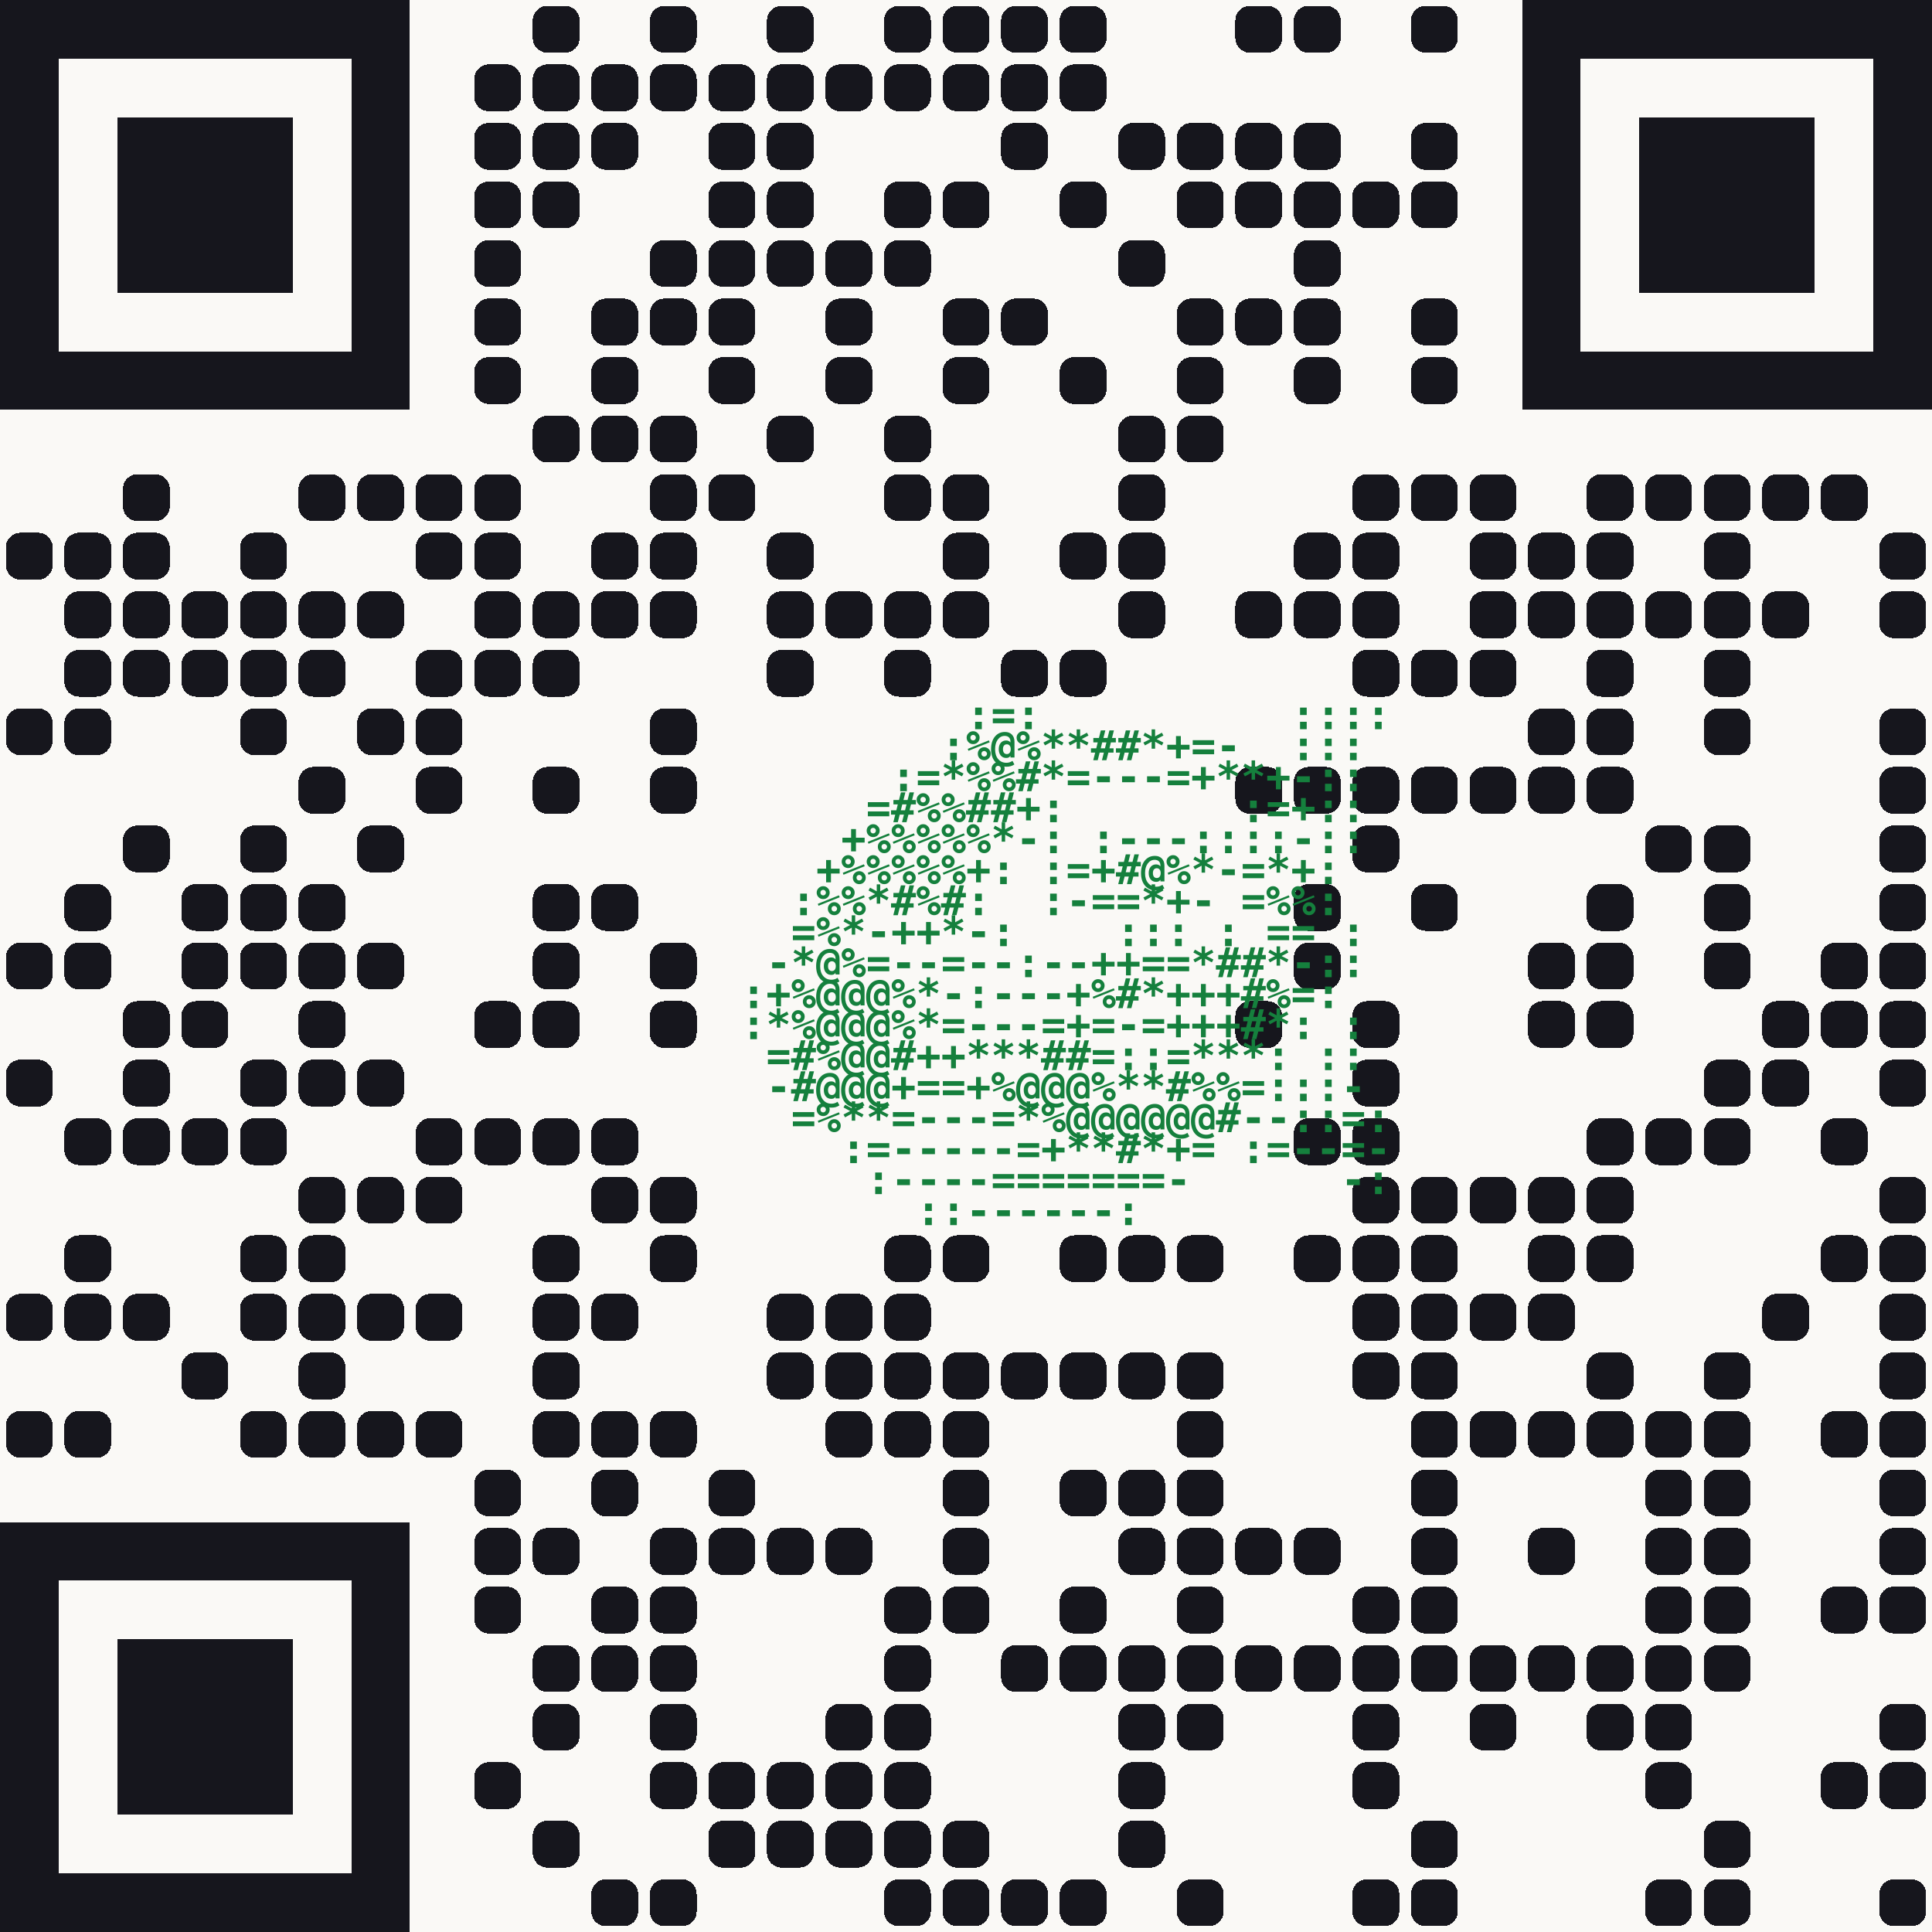
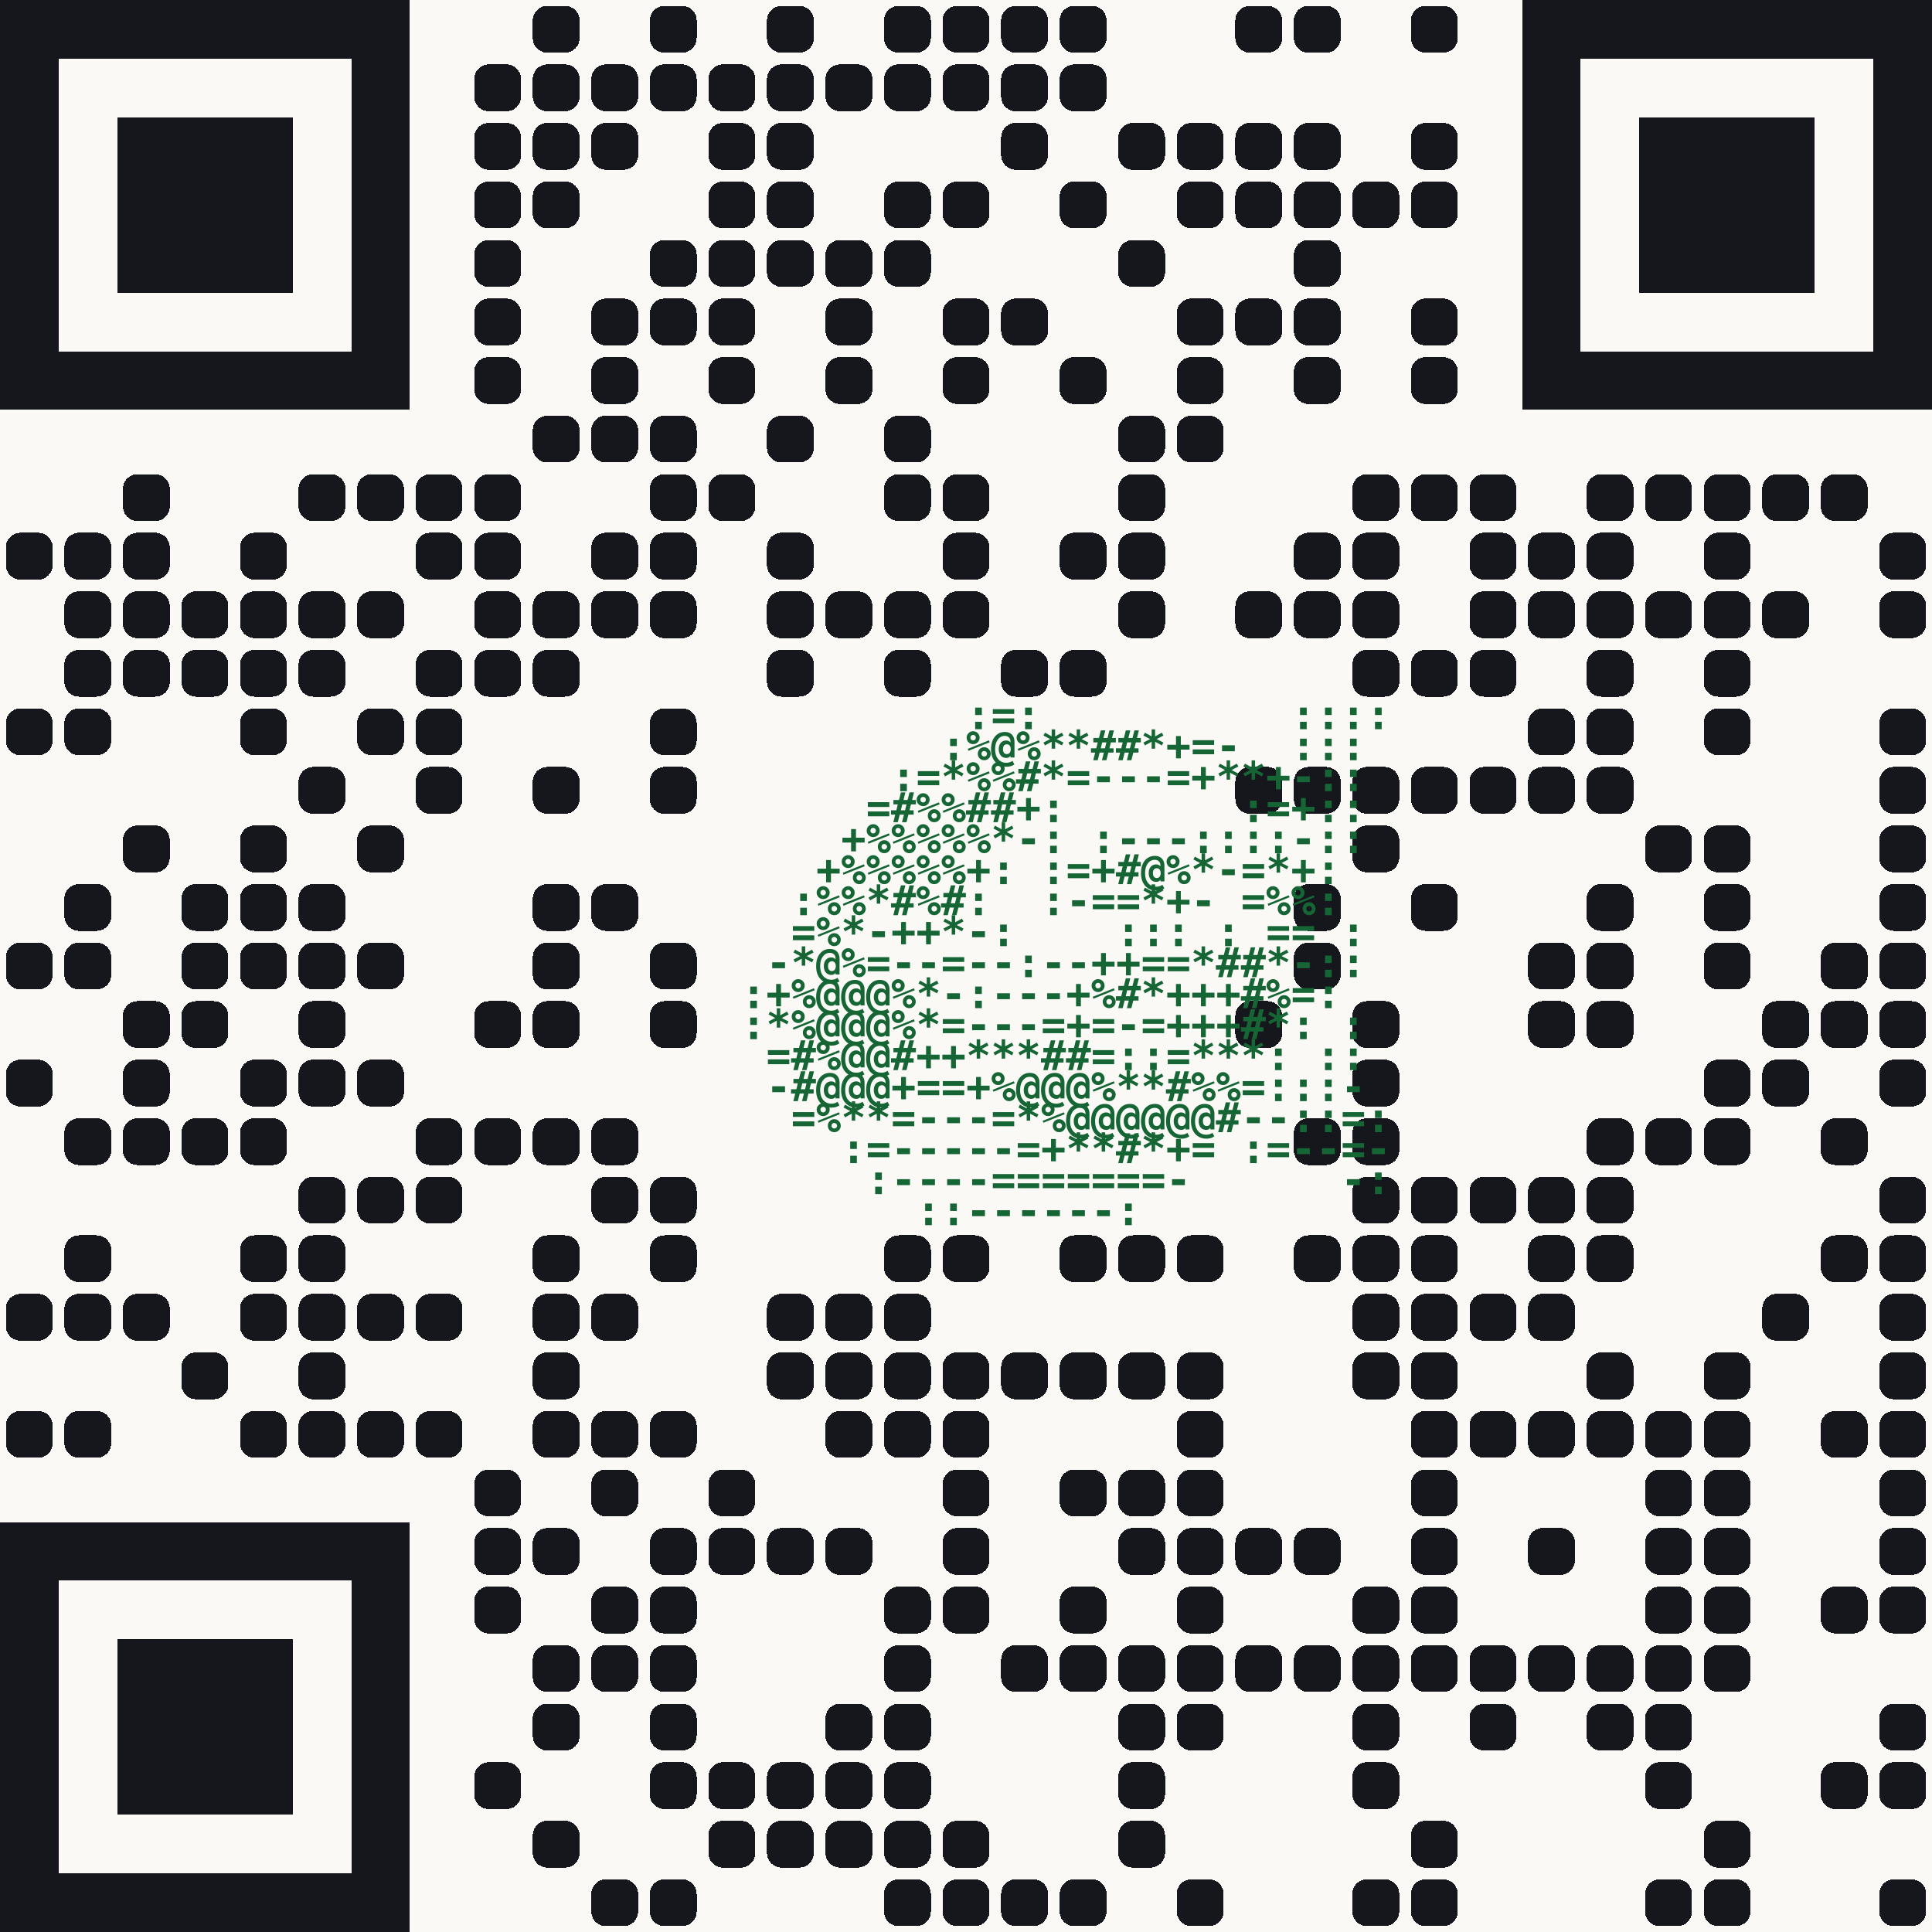
<svg xmlns="http://www.w3.org/2000/svg" viewBox="0 0 330 330" shape-rendering="crispEdges">
  <rect width="330" height="330" fill="#faf9f6" />
  <g fill="#16161d">
    <rect x="0" y="0" width="10" height="10" />
    <rect x="10" y="0" width="10" height="10" />
    <rect x="20" y="0" width="10" height="10" />
    <rect x="30" y="0" width="10" height="10" />
    <rect x="40" y="0" width="10" height="10" />
    <rect x="50" y="0" width="10" height="10" />
    <rect x="60" y="0" width="10" height="10" />
    <rect x="91" y="1" width="8" height="8" rx="2.5" />
    <rect x="111" y="1" width="8" height="8" rx="2.5" />
    <rect x="131" y="1" width="8" height="8" rx="2.5" />
    <rect x="151" y="1" width="8" height="8" rx="2.5" />
    <rect x="161" y="1" width="8" height="8" rx="2.5" />
    <rect x="171" y="1" width="8" height="8" rx="2.5" />
    <rect x="181" y="1" width="8" height="8" rx="2.5" />
    <rect x="211" y="1" width="8" height="8" rx="2.5" />
    <rect x="221" y="1" width="8" height="8" rx="2.5" />
    <rect x="241" y="1" width="8" height="8" rx="2.5" />
    <rect x="260" y="0" width="10" height="10" />
    <rect x="270" y="0" width="10" height="10" />
    <rect x="280" y="0" width="10" height="10" />
    <rect x="290" y="0" width="10" height="10" />
    <rect x="300" y="0" width="10" height="10" />
    <rect x="310" y="0" width="10" height="10" />
    <rect x="320" y="0" width="10" height="10" />
    <rect x="0" y="10" width="10" height="10" />
    <rect x="60" y="10" width="10" height="10" />
    <rect x="81" y="11" width="8" height="8" rx="2.5" />
    <rect x="91" y="11" width="8" height="8" rx="2.5" />
    <rect x="101" y="11" width="8" height="8" rx="2.5" />
    <rect x="111" y="11" width="8" height="8" rx="2.5" />
    <rect x="121" y="11" width="8" height="8" rx="2.5" />
    <rect x="131" y="11" width="8" height="8" rx="2.5" />
    <rect x="141" y="11" width="8" height="8" rx="2.5" />
    <rect x="151" y="11" width="8" height="8" rx="2.5" />
    <rect x="161" y="11" width="8" height="8" rx="2.5" />
    <rect x="171" y="11" width="8" height="8" rx="2.5" />
    <rect x="181" y="11" width="8" height="8" rx="2.5" />
    <rect x="260" y="10" width="10" height="10" />
    <rect x="320" y="10" width="10" height="10" />
    <rect x="0" y="20" width="10" height="10" />
    <rect x="20" y="20" width="10" height="10" />
    <rect x="30" y="20" width="10" height="10" />
    <rect x="40" y="20" width="10" height="10" />
    <rect x="60" y="20" width="10" height="10" />
    <rect x="81" y="21" width="8" height="8" rx="2.5" />
    <rect x="91" y="21" width="8" height="8" rx="2.5" />
    <rect x="101" y="21" width="8" height="8" rx="2.5" />
    <rect x="121" y="21" width="8" height="8" rx="2.5" />
    <rect x="131" y="21" width="8" height="8" rx="2.5" />
    <rect x="171" y="21" width="8" height="8" rx="2.5" />
    <rect x="191" y="21" width="8" height="8" rx="2.5" />
    <rect x="201" y="21" width="8" height="8" rx="2.5" />
    <rect x="211" y="21" width="8" height="8" rx="2.5" />
    <rect x="221" y="21" width="8" height="8" rx="2.5" />
    <rect x="241" y="21" width="8" height="8" rx="2.5" />
    <rect x="260" y="20" width="10" height="10" />
    <rect x="280" y="20" width="10" height="10" />
    <rect x="290" y="20" width="10" height="10" />
    <rect x="300" y="20" width="10" height="10" />
    <rect x="320" y="20" width="10" height="10" />
    <rect x="0" y="30" width="10" height="10" />
    <rect x="20" y="30" width="10" height="10" />
    <rect x="30" y="30" width="10" height="10" />
    <rect x="40" y="30" width="10" height="10" />
    <rect x="60" y="30" width="10" height="10" />
    <rect x="81" y="31" width="8" height="8" rx="2.5" />
    <rect x="91" y="31" width="8" height="8" rx="2.5" />
    <rect x="121" y="31" width="8" height="8" rx="2.5" />
    <rect x="131" y="31" width="8" height="8" rx="2.5" />
    <rect x="151" y="31" width="8" height="8" rx="2.5" />
    <rect x="161" y="31" width="8" height="8" rx="2.5" />
    <rect x="181" y="31" width="8" height="8" rx="2.5" />
    <rect x="201" y="31" width="8" height="8" rx="2.5" />
    <rect x="211" y="31" width="8" height="8" rx="2.5" />
    <rect x="221" y="31" width="8" height="8" rx="2.5" />
    <rect x="231" y="31" width="8" height="8" rx="2.5" />
    <rect x="241" y="31" width="8" height="8" rx="2.5" />
    <rect x="260" y="30" width="10" height="10" />
    <rect x="280" y="30" width="10" height="10" />
    <rect x="290" y="30" width="10" height="10" />
    <rect x="300" y="30" width="10" height="10" />
    <rect x="320" y="30" width="10" height="10" />
    <rect x="0" y="40" width="10" height="10" />
    <rect x="20" y="40" width="10" height="10" />
    <rect x="30" y="40" width="10" height="10" />
    <rect x="40" y="40" width="10" height="10" />
    <rect x="60" y="40" width="10" height="10" />
    <rect x="81" y="41" width="8" height="8" rx="2.5" />
    <rect x="111" y="41" width="8" height="8" rx="2.5" />
    <rect x="121" y="41" width="8" height="8" rx="2.5" />
    <rect x="131" y="41" width="8" height="8" rx="2.5" />
    <rect x="141" y="41" width="8" height="8" rx="2.5" />
    <rect x="151" y="41" width="8" height="8" rx="2.5" />
    <rect x="191" y="41" width="8" height="8" rx="2.5" />
    <rect x="221" y="41" width="8" height="8" rx="2.5" />
    <rect x="260" y="40" width="10" height="10" />
    <rect x="280" y="40" width="10" height="10" />
    <rect x="290" y="40" width="10" height="10" />
    <rect x="300" y="40" width="10" height="10" />
    <rect x="320" y="40" width="10" height="10" />
    <rect x="0" y="50" width="10" height="10" />
    <rect x="60" y="50" width="10" height="10" />
    <rect x="81" y="51" width="8" height="8" rx="2.5" />
    <rect x="101" y="51" width="8" height="8" rx="2.5" />
    <rect x="111" y="51" width="8" height="8" rx="2.5" />
    <rect x="121" y="51" width="8" height="8" rx="2.5" />
    <rect x="141" y="51" width="8" height="8" rx="2.5" />
    <rect x="161" y="51" width="8" height="8" rx="2.5" />
    <rect x="171" y="51" width="8" height="8" rx="2.5" />
    <rect x="201" y="51" width="8" height="8" rx="2.5" />
    <rect x="211" y="51" width="8" height="8" rx="2.5" />
    <rect x="221" y="51" width="8" height="8" rx="2.5" />
    <rect x="241" y="51" width="8" height="8" rx="2.5" />
    <rect x="260" y="50" width="10" height="10" />
    <rect x="320" y="50" width="10" height="10" />
    <rect x="0" y="60" width="10" height="10" />
    <rect x="10" y="60" width="10" height="10" />
    <rect x="20" y="60" width="10" height="10" />
    <rect x="30" y="60" width="10" height="10" />
    <rect x="40" y="60" width="10" height="10" />
    <rect x="50" y="60" width="10" height="10" />
    <rect x="60" y="60" width="10" height="10" />
    <rect x="81" y="61" width="8" height="8" rx="2.5" />
    <rect x="101" y="61" width="8" height="8" rx="2.5" />
    <rect x="121" y="61" width="8" height="8" rx="2.5" />
    <rect x="141" y="61" width="8" height="8" rx="2.5" />
    <rect x="161" y="61" width="8" height="8" rx="2.5" />
    <rect x="181" y="61" width="8" height="8" rx="2.5" />
    <rect x="201" y="61" width="8" height="8" rx="2.5" />
    <rect x="221" y="61" width="8" height="8" rx="2.5" />
    <rect x="241" y="61" width="8" height="8" rx="2.5" />
    <rect x="260" y="60" width="10" height="10" />
    <rect x="270" y="60" width="10" height="10" />
    <rect x="280" y="60" width="10" height="10" />
    <rect x="290" y="60" width="10" height="10" />
    <rect x="300" y="60" width="10" height="10" />
    <rect x="310" y="60" width="10" height="10" />
    <rect x="320" y="60" width="10" height="10" />
    <rect x="91" y="71" width="8" height="8" rx="2.5" />
    <rect x="101" y="71" width="8" height="8" rx="2.5" />
    <rect x="111" y="71" width="8" height="8" rx="2.5" />
    <rect x="131" y="71" width="8" height="8" rx="2.5" />
    <rect x="151" y="71" width="8" height="8" rx="2.5" />
    <rect x="191" y="71" width="8" height="8" rx="2.5" />
    <rect x="201" y="71" width="8" height="8" rx="2.5" />
    <rect x="21" y="81" width="8" height="8" rx="2.5" />
    <rect x="51" y="81" width="8" height="8" rx="2.5" />
    <rect x="61" y="81" width="8" height="8" rx="2.5" />
    <rect x="71" y="81" width="8" height="8" rx="2.5" />
    <rect x="81" y="81" width="8" height="8" rx="2.5" />
    <rect x="111" y="81" width="8" height="8" rx="2.5" />
    <rect x="121" y="81" width="8" height="8" rx="2.5" />
    <rect x="151" y="81" width="8" height="8" rx="2.5" />
    <rect x="161" y="81" width="8" height="8" rx="2.5" />
    <rect x="191" y="81" width="8" height="8" rx="2.5" />
    <rect x="231" y="81" width="8" height="8" rx="2.5" />
    <rect x="241" y="81" width="8" height="8" rx="2.5" />
    <rect x="251" y="81" width="8" height="8" rx="2.5" />
    <rect x="271" y="81" width="8" height="8" rx="2.5" />
    <rect x="281" y="81" width="8" height="8" rx="2.5" />
    <rect x="291" y="81" width="8" height="8" rx="2.5" />
    <rect x="301" y="81" width="8" height="8" rx="2.5" />
    <rect x="311" y="81" width="8" height="8" rx="2.5" />
    <rect x="1" y="91" width="8" height="8" rx="2.5" />
    <rect x="11" y="91" width="8" height="8" rx="2.5" />
    <rect x="21" y="91" width="8" height="8" rx="2.5" />
    <rect x="41" y="91" width="8" height="8" rx="2.5" />
    <rect x="71" y="91" width="8" height="8" rx="2.5" />
    <rect x="81" y="91" width="8" height="8" rx="2.5" />
    <rect x="101" y="91" width="8" height="8" rx="2.5" />
    <rect x="111" y="91" width="8" height="8" rx="2.5" />
    <rect x="131" y="91" width="8" height="8" rx="2.5" />
    <rect x="161" y="91" width="8" height="8" rx="2.5" />
    <rect x="181" y="91" width="8" height="8" rx="2.5" />
    <rect x="191" y="91" width="8" height="8" rx="2.5" />
    <rect x="221" y="91" width="8" height="8" rx="2.5" />
    <rect x="231" y="91" width="8" height="8" rx="2.5" />
    <rect x="251" y="91" width="8" height="8" rx="2.5" />
    <rect x="261" y="91" width="8" height="8" rx="2.5" />
    <rect x="271" y="91" width="8" height="8" rx="2.5" />
    <rect x="291" y="91" width="8" height="8" rx="2.5" />
    <rect x="321" y="91" width="8" height="8" rx="2.5" />
    <rect x="11" y="101" width="8" height="8" rx="2.5" />
    <rect x="21" y="101" width="8" height="8" rx="2.5" />
    <rect x="31" y="101" width="8" height="8" rx="2.5" />
    <rect x="41" y="101" width="8" height="8" rx="2.5" />
    <rect x="51" y="101" width="8" height="8" rx="2.5" />
    <rect x="61" y="101" width="8" height="8" rx="2.5" />
    <rect x="81" y="101" width="8" height="8" rx="2.5" />
    <rect x="91" y="101" width="8" height="8" rx="2.5" />
    <rect x="101" y="101" width="8" height="8" rx="2.5" />
    <rect x="111" y="101" width="8" height="8" rx="2.5" />
    <rect x="131" y="101" width="8" height="8" rx="2.5" />
    <rect x="141" y="101" width="8" height="8" rx="2.5" />
    <rect x="151" y="101" width="8" height="8" rx="2.5" />
    <rect x="161" y="101" width="8" height="8" rx="2.5" />
    <rect x="191" y="101" width="8" height="8" rx="2.5" />
    <rect x="211" y="101" width="8" height="8" rx="2.5" />
    <rect x="221" y="101" width="8" height="8" rx="2.5" />
    <rect x="231" y="101" width="8" height="8" rx="2.5" />
    <rect x="251" y="101" width="8" height="8" rx="2.5" />
    <rect x="261" y="101" width="8" height="8" rx="2.5" />
    <rect x="271" y="101" width="8" height="8" rx="2.5" />
    <rect x="281" y="101" width="8" height="8" rx="2.5" />
    <rect x="291" y="101" width="8" height="8" rx="2.5" />
    <rect x="301" y="101" width="8" height="8" rx="2.5" />
    <rect x="321" y="101" width="8" height="8" rx="2.5" />
    <rect x="11" y="111" width="8" height="8" rx="2.5" />
    <rect x="21" y="111" width="8" height="8" rx="2.5" />
    <rect x="31" y="111" width="8" height="8" rx="2.5" />
    <rect x="41" y="111" width="8" height="8" rx="2.5" />
    <rect x="51" y="111" width="8" height="8" rx="2.5" />
    <rect x="71" y="111" width="8" height="8" rx="2.5" />
    <rect x="81" y="111" width="8" height="8" rx="2.5" />
    <rect x="91" y="111" width="8" height="8" rx="2.5" />
    <rect x="131" y="111" width="8" height="8" rx="2.5" />
    <rect x="151" y="111" width="8" height="8" rx="2.5" />
    <rect x="171" y="111" width="8" height="8" rx="2.5" />
    <rect x="181" y="111" width="8" height="8" rx="2.5" />
    <rect x="231" y="111" width="8" height="8" rx="2.5" />
    <rect x="241" y="111" width="8" height="8" rx="2.5" />
    <rect x="251" y="111" width="8" height="8" rx="2.5" />
    <rect x="271" y="111" width="8" height="8" rx="2.5" />
    <rect x="291" y="111" width="8" height="8" rx="2.5" />
    <rect x="1" y="121" width="8" height="8" rx="2.5" />
    <rect x="11" y="121" width="8" height="8" rx="2.5" />
    <rect x="41" y="121" width="8" height="8" rx="2.5" />
    <rect x="61" y="121" width="8" height="8" rx="2.5" />
    <rect x="71" y="121" width="8" height="8" rx="2.5" />
    <rect x="111" y="121" width="8" height="8" rx="2.5" />
    <rect x="261" y="121" width="8" height="8" rx="2.5" />
    <rect x="271" y="121" width="8" height="8" rx="2.5" />
    <rect x="291" y="121" width="8" height="8" rx="2.5" />
    <rect x="321" y="121" width="8" height="8" rx="2.5" />
    <rect x="51" y="131" width="8" height="8" rx="2.5" />
    <rect x="71" y="131" width="8" height="8" rx="2.5" />
    <rect x="91" y="131" width="8" height="8" rx="2.5" />
    <rect x="111" y="131" width="8" height="8" rx="2.5" />
    <rect x="211" y="131" width="8" height="8" rx="2.5" />
    <rect x="221" y="131" width="8" height="8" rx="2.5" />
    <rect x="231" y="131" width="8" height="8" rx="2.5" />
    <rect x="241" y="131" width="8" height="8" rx="2.5" />
    <rect x="251" y="131" width="8" height="8" rx="2.5" />
    <rect x="261" y="131" width="8" height="8" rx="2.5" />
    <rect x="271" y="131" width="8" height="8" rx="2.5" />
    <rect x="321" y="131" width="8" height="8" rx="2.5" />
    <rect x="21" y="141" width="8" height="8" rx="2.5" />
    <rect x="41" y="141" width="8" height="8" rx="2.5" />
    <rect x="61" y="141" width="8" height="8" rx="2.5" />
    <rect x="231" y="141" width="8" height="8" rx="2.5" />
    <rect x="281" y="141" width="8" height="8" rx="2.5" />
    <rect x="291" y="141" width="8" height="8" rx="2.5" />
    <rect x="321" y="141" width="8" height="8" rx="2.5" />
    <rect x="11" y="151" width="8" height="8" rx="2.5" />
    <rect x="31" y="151" width="8" height="8" rx="2.5" />
    <rect x="41" y="151" width="8" height="8" rx="2.5" />
    <rect x="51" y="151" width="8" height="8" rx="2.5" />
    <rect x="91" y="151" width="8" height="8" rx="2.5" />
    <rect x="101" y="151" width="8" height="8" rx="2.5" />
    <rect x="221" y="151" width="8" height="8" rx="2.5" />
    <rect x="241" y="151" width="8" height="8" rx="2.5" />
    <rect x="271" y="151" width="8" height="8" rx="2.5" />
    <rect x="291" y="151" width="8" height="8" rx="2.5" />
    <rect x="321" y="151" width="8" height="8" rx="2.5" />
    <rect x="1" y="161" width="8" height="8" rx="2.5" />
    <rect x="11" y="161" width="8" height="8" rx="2.5" />
    <rect x="31" y="161" width="8" height="8" rx="2.5" />
    <rect x="41" y="161" width="8" height="8" rx="2.5" />
    <rect x="51" y="161" width="8" height="8" rx="2.5" />
    <rect x="61" y="161" width="8" height="8" rx="2.5" />
    <rect x="91" y="161" width="8" height="8" rx="2.5" />
    <rect x="111" y="161" width="8" height="8" rx="2.5" />
    <rect x="221" y="161" width="8" height="8" rx="2.5" />
    <rect x="261" y="161" width="8" height="8" rx="2.5" />
    <rect x="271" y="161" width="8" height="8" rx="2.5" />
    <rect x="291" y="161" width="8" height="8" rx="2.5" />
    <rect x="311" y="161" width="8" height="8" rx="2.5" />
    <rect x="321" y="161" width="8" height="8" rx="2.5" />
    <rect x="21" y="171" width="8" height="8" rx="2.5" />
    <rect x="31" y="171" width="8" height="8" rx="2.5" />
    <rect x="51" y="171" width="8" height="8" rx="2.5" />
    <rect x="81" y="171" width="8" height="8" rx="2.5" />
    <rect x="91" y="171" width="8" height="8" rx="2.5" />
    <rect x="111" y="171" width="8" height="8" rx="2.5" />
    <rect x="211" y="171" width="8" height="8" rx="2.5" />
    <rect x="231" y="171" width="8" height="8" rx="2.5" />
    <rect x="261" y="171" width="8" height="8" rx="2.5" />
    <rect x="271" y="171" width="8" height="8" rx="2.5" />
    <rect x="301" y="171" width="8" height="8" rx="2.5" />
    <rect x="311" y="171" width="8" height="8" rx="2.5" />
    <rect x="321" y="171" width="8" height="8" rx="2.5" />
    <rect x="1" y="181" width="8" height="8" rx="2.5" />
    <rect x="21" y="181" width="8" height="8" rx="2.5" />
    <rect x="41" y="181" width="8" height="8" rx="2.5" />
    <rect x="51" y="181" width="8" height="8" rx="2.5" />
    <rect x="61" y="181" width="8" height="8" rx="2.5" />
    <rect x="231" y="181" width="8" height="8" rx="2.5" />
    <rect x="291" y="181" width="8" height="8" rx="2.5" />
    <rect x="301" y="181" width="8" height="8" rx="2.5" />
    <rect x="321" y="181" width="8" height="8" rx="2.5" />
    <rect x="11" y="191" width="8" height="8" rx="2.5" />
    <rect x="21" y="191" width="8" height="8" rx="2.5" />
    <rect x="31" y="191" width="8" height="8" rx="2.5" />
    <rect x="41" y="191" width="8" height="8" rx="2.5" />
    <rect x="71" y="191" width="8" height="8" rx="2.5" />
    <rect x="81" y="191" width="8" height="8" rx="2.5" />
    <rect x="91" y="191" width="8" height="8" rx="2.5" />
    <rect x="101" y="191" width="8" height="8" rx="2.5" />
    <rect x="221" y="191" width="8" height="8" rx="2.5" />
    <rect x="231" y="191" width="8" height="8" rx="2.5" />
    <rect x="271" y="191" width="8" height="8" rx="2.5" />
    <rect x="281" y="191" width="8" height="8" rx="2.5" />
    <rect x="291" y="191" width="8" height="8" rx="2.5" />
    <rect x="311" y="191" width="8" height="8" rx="2.5" />
    <rect x="51" y="201" width="8" height="8" rx="2.5" />
    <rect x="61" y="201" width="8" height="8" rx="2.5" />
    <rect x="71" y="201" width="8" height="8" rx="2.5" />
    <rect x="101" y="201" width="8" height="8" rx="2.5" />
    <rect x="111" y="201" width="8" height="8" rx="2.5" />
    <rect x="231" y="201" width="8" height="8" rx="2.5" />
    <rect x="241" y="201" width="8" height="8" rx="2.5" />
    <rect x="251" y="201" width="8" height="8" rx="2.5" />
    <rect x="261" y="201" width="8" height="8" rx="2.5" />
    <rect x="271" y="201" width="8" height="8" rx="2.5" />
    <rect x="321" y="201" width="8" height="8" rx="2.5" />
    <rect x="11" y="211" width="8" height="8" rx="2.5" />
    <rect x="41" y="211" width="8" height="8" rx="2.5" />
    <rect x="51" y="211" width="8" height="8" rx="2.5" />
    <rect x="91" y="211" width="8" height="8" rx="2.5" />
    <rect x="111" y="211" width="8" height="8" rx="2.5" />
    <rect x="151" y="211" width="8" height="8" rx="2.5" />
    <rect x="161" y="211" width="8" height="8" rx="2.5" />
    <rect x="181" y="211" width="8" height="8" rx="2.5" />
    <rect x="191" y="211" width="8" height="8" rx="2.5" />
    <rect x="201" y="211" width="8" height="8" rx="2.5" />
    <rect x="221" y="211" width="8" height="8" rx="2.5" />
    <rect x="231" y="211" width="8" height="8" rx="2.5" />
    <rect x="241" y="211" width="8" height="8" rx="2.5" />
    <rect x="261" y="211" width="8" height="8" rx="2.5" />
    <rect x="271" y="211" width="8" height="8" rx="2.5" />
    <rect x="311" y="211" width="8" height="8" rx="2.5" />
    <rect x="321" y="211" width="8" height="8" rx="2.5" />
    <rect x="1" y="221" width="8" height="8" rx="2.5" />
    <rect x="11" y="221" width="8" height="8" rx="2.5" />
    <rect x="21" y="221" width="8" height="8" rx="2.5" />
    <rect x="41" y="221" width="8" height="8" rx="2.5" />
    <rect x="51" y="221" width="8" height="8" rx="2.5" />
    <rect x="61" y="221" width="8" height="8" rx="2.5" />
    <rect x="71" y="221" width="8" height="8" rx="2.5" />
    <rect x="91" y="221" width="8" height="8" rx="2.5" />
    <rect x="101" y="221" width="8" height="8" rx="2.5" />
    <rect x="131" y="221" width="8" height="8" rx="2.5" />
    <rect x="141" y="221" width="8" height="8" rx="2.5" />
    <rect x="151" y="221" width="8" height="8" rx="2.5" />
    <rect x="231" y="221" width="8" height="8" rx="2.5" />
    <rect x="241" y="221" width="8" height="8" rx="2.5" />
    <rect x="251" y="221" width="8" height="8" rx="2.5" />
    <rect x="261" y="221" width="8" height="8" rx="2.5" />
    <rect x="301" y="221" width="8" height="8" rx="2.5" />
    <rect x="321" y="221" width="8" height="8" rx="2.5" />
    <rect x="31" y="231" width="8" height="8" rx="2.5" />
    <rect x="51" y="231" width="8" height="8" rx="2.5" />
    <rect x="91" y="231" width="8" height="8" rx="2.5" />
    <rect x="131" y="231" width="8" height="8" rx="2.5" />
    <rect x="141" y="231" width="8" height="8" rx="2.5" />
    <rect x="151" y="231" width="8" height="8" rx="2.5" />
    <rect x="161" y="231" width="8" height="8" rx="2.5" />
    <rect x="171" y="231" width="8" height="8" rx="2.5" />
    <rect x="181" y="231" width="8" height="8" rx="2.5" />
    <rect x="191" y="231" width="8" height="8" rx="2.5" />
    <rect x="201" y="231" width="8" height="8" rx="2.5" />
    <rect x="231" y="231" width="8" height="8" rx="2.5" />
    <rect x="241" y="231" width="8" height="8" rx="2.5" />
    <rect x="271" y="231" width="8" height="8" rx="2.5" />
    <rect x="291" y="231" width="8" height="8" rx="2.5" />
    <rect x="321" y="231" width="8" height="8" rx="2.5" />
    <rect x="1" y="241" width="8" height="8" rx="2.5" />
    <rect x="11" y="241" width="8" height="8" rx="2.5" />
    <rect x="41" y="241" width="8" height="8" rx="2.5" />
    <rect x="51" y="241" width="8" height="8" rx="2.5" />
    <rect x="61" y="241" width="8" height="8" rx="2.5" />
    <rect x="71" y="241" width="8" height="8" rx="2.5" />
    <rect x="91" y="241" width="8" height="8" rx="2.5" />
    <rect x="101" y="241" width="8" height="8" rx="2.5" />
    <rect x="111" y="241" width="8" height="8" rx="2.5" />
    <rect x="141" y="241" width="8" height="8" rx="2.5" />
    <rect x="151" y="241" width="8" height="8" rx="2.5" />
    <rect x="161" y="241" width="8" height="8" rx="2.5" />
    <rect x="201" y="241" width="8" height="8" rx="2.5" />
    <rect x="241" y="241" width="8" height="8" rx="2.5" />
    <rect x="251" y="241" width="8" height="8" rx="2.5" />
    <rect x="261" y="241" width="8" height="8" rx="2.5" />
    <rect x="271" y="241" width="8" height="8" rx="2.5" />
    <rect x="281" y="241" width="8" height="8" rx="2.5" />
    <rect x="291" y="241" width="8" height="8" rx="2.5" />
    <rect x="311" y="241" width="8" height="8" rx="2.5" />
    <rect x="321" y="241" width="8" height="8" rx="2.5" />
    <rect x="81" y="251" width="8" height="8" rx="2.5" />
    <rect x="101" y="251" width="8" height="8" rx="2.5" />
    <rect x="121" y="251" width="8" height="8" rx="2.5" />
    <rect x="161" y="251" width="8" height="8" rx="2.5" />
    <rect x="181" y="251" width="8" height="8" rx="2.5" />
    <rect x="191" y="251" width="8" height="8" rx="2.5" />
    <rect x="201" y="251" width="8" height="8" rx="2.5" />
    <rect x="241" y="251" width="8" height="8" rx="2.5" />
    <rect x="281" y="251" width="8" height="8" rx="2.5" />
    <rect x="291" y="251" width="8" height="8" rx="2.5" />
    <rect x="321" y="251" width="8" height="8" rx="2.5" />
    <rect x="0" y="260" width="10" height="10" />
    <rect x="10" y="260" width="10" height="10" />
    <rect x="20" y="260" width="10" height="10" />
    <rect x="30" y="260" width="10" height="10" />
    <rect x="40" y="260" width="10" height="10" />
    <rect x="50" y="260" width="10" height="10" />
    <rect x="60" y="260" width="10" height="10" />
    <rect x="81" y="261" width="8" height="8" rx="2.5" />
    <rect x="91" y="261" width="8" height="8" rx="2.5" />
    <rect x="111" y="261" width="8" height="8" rx="2.5" />
    <rect x="121" y="261" width="8" height="8" rx="2.5" />
    <rect x="131" y="261" width="8" height="8" rx="2.5" />
    <rect x="141" y="261" width="8" height="8" rx="2.5" />
    <rect x="161" y="261" width="8" height="8" rx="2.5" />
    <rect x="191" y="261" width="8" height="8" rx="2.5" />
    <rect x="201" y="261" width="8" height="8" rx="2.5" />
    <rect x="211" y="261" width="8" height="8" rx="2.5" />
    <rect x="221" y="261" width="8" height="8" rx="2.5" />
    <rect x="241" y="261" width="8" height="8" rx="2.5" />
    <rect x="261" y="261" width="8" height="8" rx="2.5" />
    <rect x="281" y="261" width="8" height="8" rx="2.5" />
    <rect x="291" y="261" width="8" height="8" rx="2.5" />
    <rect x="321" y="261" width="8" height="8" rx="2.5" />
    <rect x="0" y="270" width="10" height="10" />
    <rect x="60" y="270" width="10" height="10" />
    <rect x="81" y="271" width="8" height="8" rx="2.5" />
    <rect x="101" y="271" width="8" height="8" rx="2.5" />
    <rect x="111" y="271" width="8" height="8" rx="2.5" />
    <rect x="151" y="271" width="8" height="8" rx="2.5" />
    <rect x="161" y="271" width="8" height="8" rx="2.5" />
    <rect x="181" y="271" width="8" height="8" rx="2.5" />
    <rect x="201" y="271" width="8" height="8" rx="2.5" />
    <rect x="231" y="271" width="8" height="8" rx="2.5" />
    <rect x="241" y="271" width="8" height="8" rx="2.5" />
    <rect x="281" y="271" width="8" height="8" rx="2.5" />
    <rect x="291" y="271" width="8" height="8" rx="2.5" />
    <rect x="311" y="271" width="8" height="8" rx="2.5" />
    <rect x="321" y="271" width="8" height="8" rx="2.5" />
    <rect x="0" y="280" width="10" height="10" />
    <rect x="20" y="280" width="10" height="10" />
    <rect x="30" y="280" width="10" height="10" />
    <rect x="40" y="280" width="10" height="10" />
    <rect x="60" y="280" width="10" height="10" />
    <rect x="91" y="281" width="8" height="8" rx="2.5" />
    <rect x="101" y="281" width="8" height="8" rx="2.5" />
    <rect x="111" y="281" width="8" height="8" rx="2.5" />
    <rect x="151" y="281" width="8" height="8" rx="2.5" />
    <rect x="171" y="281" width="8" height="8" rx="2.5" />
    <rect x="181" y="281" width="8" height="8" rx="2.5" />
    <rect x="191" y="281" width="8" height="8" rx="2.5" />
    <rect x="201" y="281" width="8" height="8" rx="2.5" />
    <rect x="211" y="281" width="8" height="8" rx="2.5" />
    <rect x="221" y="281" width="8" height="8" rx="2.5" />
    <rect x="231" y="281" width="8" height="8" rx="2.5" />
    <rect x="241" y="281" width="8" height="8" rx="2.5" />
    <rect x="251" y="281" width="8" height="8" rx="2.5" />
    <rect x="261" y="281" width="8" height="8" rx="2.5" />
    <rect x="271" y="281" width="8" height="8" rx="2.5" />
    <rect x="281" y="281" width="8" height="8" rx="2.5" />
    <rect x="291" y="281" width="8" height="8" rx="2.5" />
    <rect x="0" y="290" width="10" height="10" />
    <rect x="20" y="290" width="10" height="10" />
    <rect x="30" y="290" width="10" height="10" />
    <rect x="40" y="290" width="10" height="10" />
    <rect x="60" y="290" width="10" height="10" />
    <rect x="91" y="291" width="8" height="8" rx="2.5" />
    <rect x="111" y="291" width="8" height="8" rx="2.5" />
    <rect x="141" y="291" width="8" height="8" rx="2.5" />
    <rect x="151" y="291" width="8" height="8" rx="2.5" />
    <rect x="191" y="291" width="8" height="8" rx="2.5" />
    <rect x="201" y="291" width="8" height="8" rx="2.5" />
    <rect x="231" y="291" width="8" height="8" rx="2.5" />
    <rect x="251" y="291" width="8" height="8" rx="2.5" />
    <rect x="271" y="291" width="8" height="8" rx="2.5" />
    <rect x="281" y="291" width="8" height="8" rx="2.5" />
    <rect x="321" y="291" width="8" height="8" rx="2.5" />
    <rect x="0" y="300" width="10" height="10" />
    <rect x="20" y="300" width="10" height="10" />
    <rect x="30" y="300" width="10" height="10" />
    <rect x="40" y="300" width="10" height="10" />
    <rect x="60" y="300" width="10" height="10" />
    <rect x="81" y="301" width="8" height="8" rx="2.5" />
    <rect x="111" y="301" width="8" height="8" rx="2.5" />
    <rect x="121" y="301" width="8" height="8" rx="2.5" />
    <rect x="131" y="301" width="8" height="8" rx="2.5" />
    <rect x="141" y="301" width="8" height="8" rx="2.5" />
    <rect x="151" y="301" width="8" height="8" rx="2.5" />
    <rect x="191" y="301" width="8" height="8" rx="2.5" />
    <rect x="231" y="301" width="8" height="8" rx="2.5" />
    <rect x="281" y="301" width="8" height="8" rx="2.5" />
    <rect x="311" y="301" width="8" height="8" rx="2.5" />
    <rect x="321" y="301" width="8" height="8" rx="2.5" />
    <rect x="0" y="310" width="10" height="10" />
    <rect x="60" y="310" width="10" height="10" />
    <rect x="91" y="311" width="8" height="8" rx="2.5" />
    <rect x="121" y="311" width="8" height="8" rx="2.5" />
    <rect x="131" y="311" width="8" height="8" rx="2.5" />
    <rect x="141" y="311" width="8" height="8" rx="2.5" />
    <rect x="151" y="311" width="8" height="8" rx="2.5" />
    <rect x="161" y="311" width="8" height="8" rx="2.5" />
    <rect x="191" y="311" width="8" height="8" rx="2.5" />
    <rect x="241" y="311" width="8" height="8" rx="2.5" />
    <rect x="291" y="311" width="8" height="8" rx="2.5" />
    <rect x="0" y="320" width="10" height="10" />
    <rect x="10" y="320" width="10" height="10" />
    <rect x="20" y="320" width="10" height="10" />
    <rect x="30" y="320" width="10" height="10" />
    <rect x="40" y="320" width="10" height="10" />
    <rect x="50" y="320" width="10" height="10" />
    <rect x="60" y="320" width="10" height="10" />
    <rect x="101" y="321" width="8" height="8" rx="2.5" />
    <rect x="111" y="321" width="8" height="8" rx="2.5" />
    <rect x="151" y="321" width="8" height="8" rx="2.5" />
    <rect x="161" y="321" width="8" height="8" rx="2.5" />
    <rect x="171" y="321" width="8" height="8" rx="2.5" />
    <rect x="181" y="321" width="8" height="8" rx="2.5" />
    <rect x="201" y="321" width="8" height="8" rx="2.5" />
    <rect x="231" y="321" width="8" height="8" rx="2.5" />
    <rect x="241" y="321" width="8" height="8" rx="2.5" />
    <rect x="281" y="321" width="8" height="8" rx="2.5" />
    <rect x="291" y="321" width="8" height="8" rx="2.5" />
    <rect x="321" y="321" width="8" height="8" rx="2.5" />
  </g>
-   <g fill="#15803d" font-family="JetBrains Mono, ui-monospace, monospace" font-weight="600">
+   <g fill="#166534" font-family="JetBrains Mono, ui-monospace, monospace" font-weight="700">
    <text x="165" y="124.55" font-size="7.09" text-anchor="middle" xml:space="preserve">                 :=:          ::::</text>
    <text x="165" y="129.85" font-size="7.09" text-anchor="middle" xml:space="preserve">                :%@%**##*+=-  ::: </text>
    <text x="165" y="135.14" font-size="7.09" text-anchor="middle" xml:space="preserve">              :=*%%#*=---=+**+-:: </text>
    <text x="165" y="140.44" font-size="7.09" text-anchor="middle" xml:space="preserve">             =#%%##+:       :=+:: </text>
    <text x="165" y="145.73" font-size="7.09" text-anchor="middle" xml:space="preserve">            +%%%%%*-: :---::::-:: </text>
    <text x="165" y="151.02" font-size="7.09" text-anchor="middle" xml:space="preserve">           +%%%%%+: :=+#@%*-=*+:  </text>
    <text x="165" y="156.32" font-size="7.09" text-anchor="middle" xml:space="preserve">          :%%*#%#:  :-==*+- =%%:  </text>
    <text x="165" y="161.61" font-size="7.09" text-anchor="middle" xml:space="preserve">          =%*-++*-:    ::: : == : </text>
    <text x="165" y="166.91" font-size="7.09" text-anchor="middle" xml:space="preserve">         -*@%=--=--:--++==*##*-:: </text>
    <text x="165" y="172.20" font-size="7.09" text-anchor="middle" xml:space="preserve">        :+%@@@%*-:---+%#*+++#%=:  </text>
    <text x="165" y="177.49" font-size="7.09" text-anchor="middle" xml:space="preserve">        :*%@@@%*=---=+=-=+++#*: : </text>
    <text x="165" y="182.79" font-size="7.09" text-anchor="middle" xml:space="preserve">         =#%@@#++***##=::=***: :: </text>
    <text x="165" y="188.08" font-size="7.09" text-anchor="middle" xml:space="preserve">         -#@@@+==+%@@@%**#%%=:::- </text>
    <text x="165" y="193.38" font-size="7.09" text-anchor="middle" xml:space="preserve">          =%**=---=*%@@@@@@#--::=:</text>
    <text x="165" y="198.67" font-size="7.09" text-anchor="middle" xml:space="preserve">            :=-----=+**#*+= :=--=-</text>
    <text x="165" y="203.96" font-size="7.09" text-anchor="middle" xml:space="preserve">             :----=======-      -:</text>
    <text x="165" y="209.26" font-size="7.09" text-anchor="middle" xml:space="preserve">               ::------:          </text>
  </g>
</svg>
